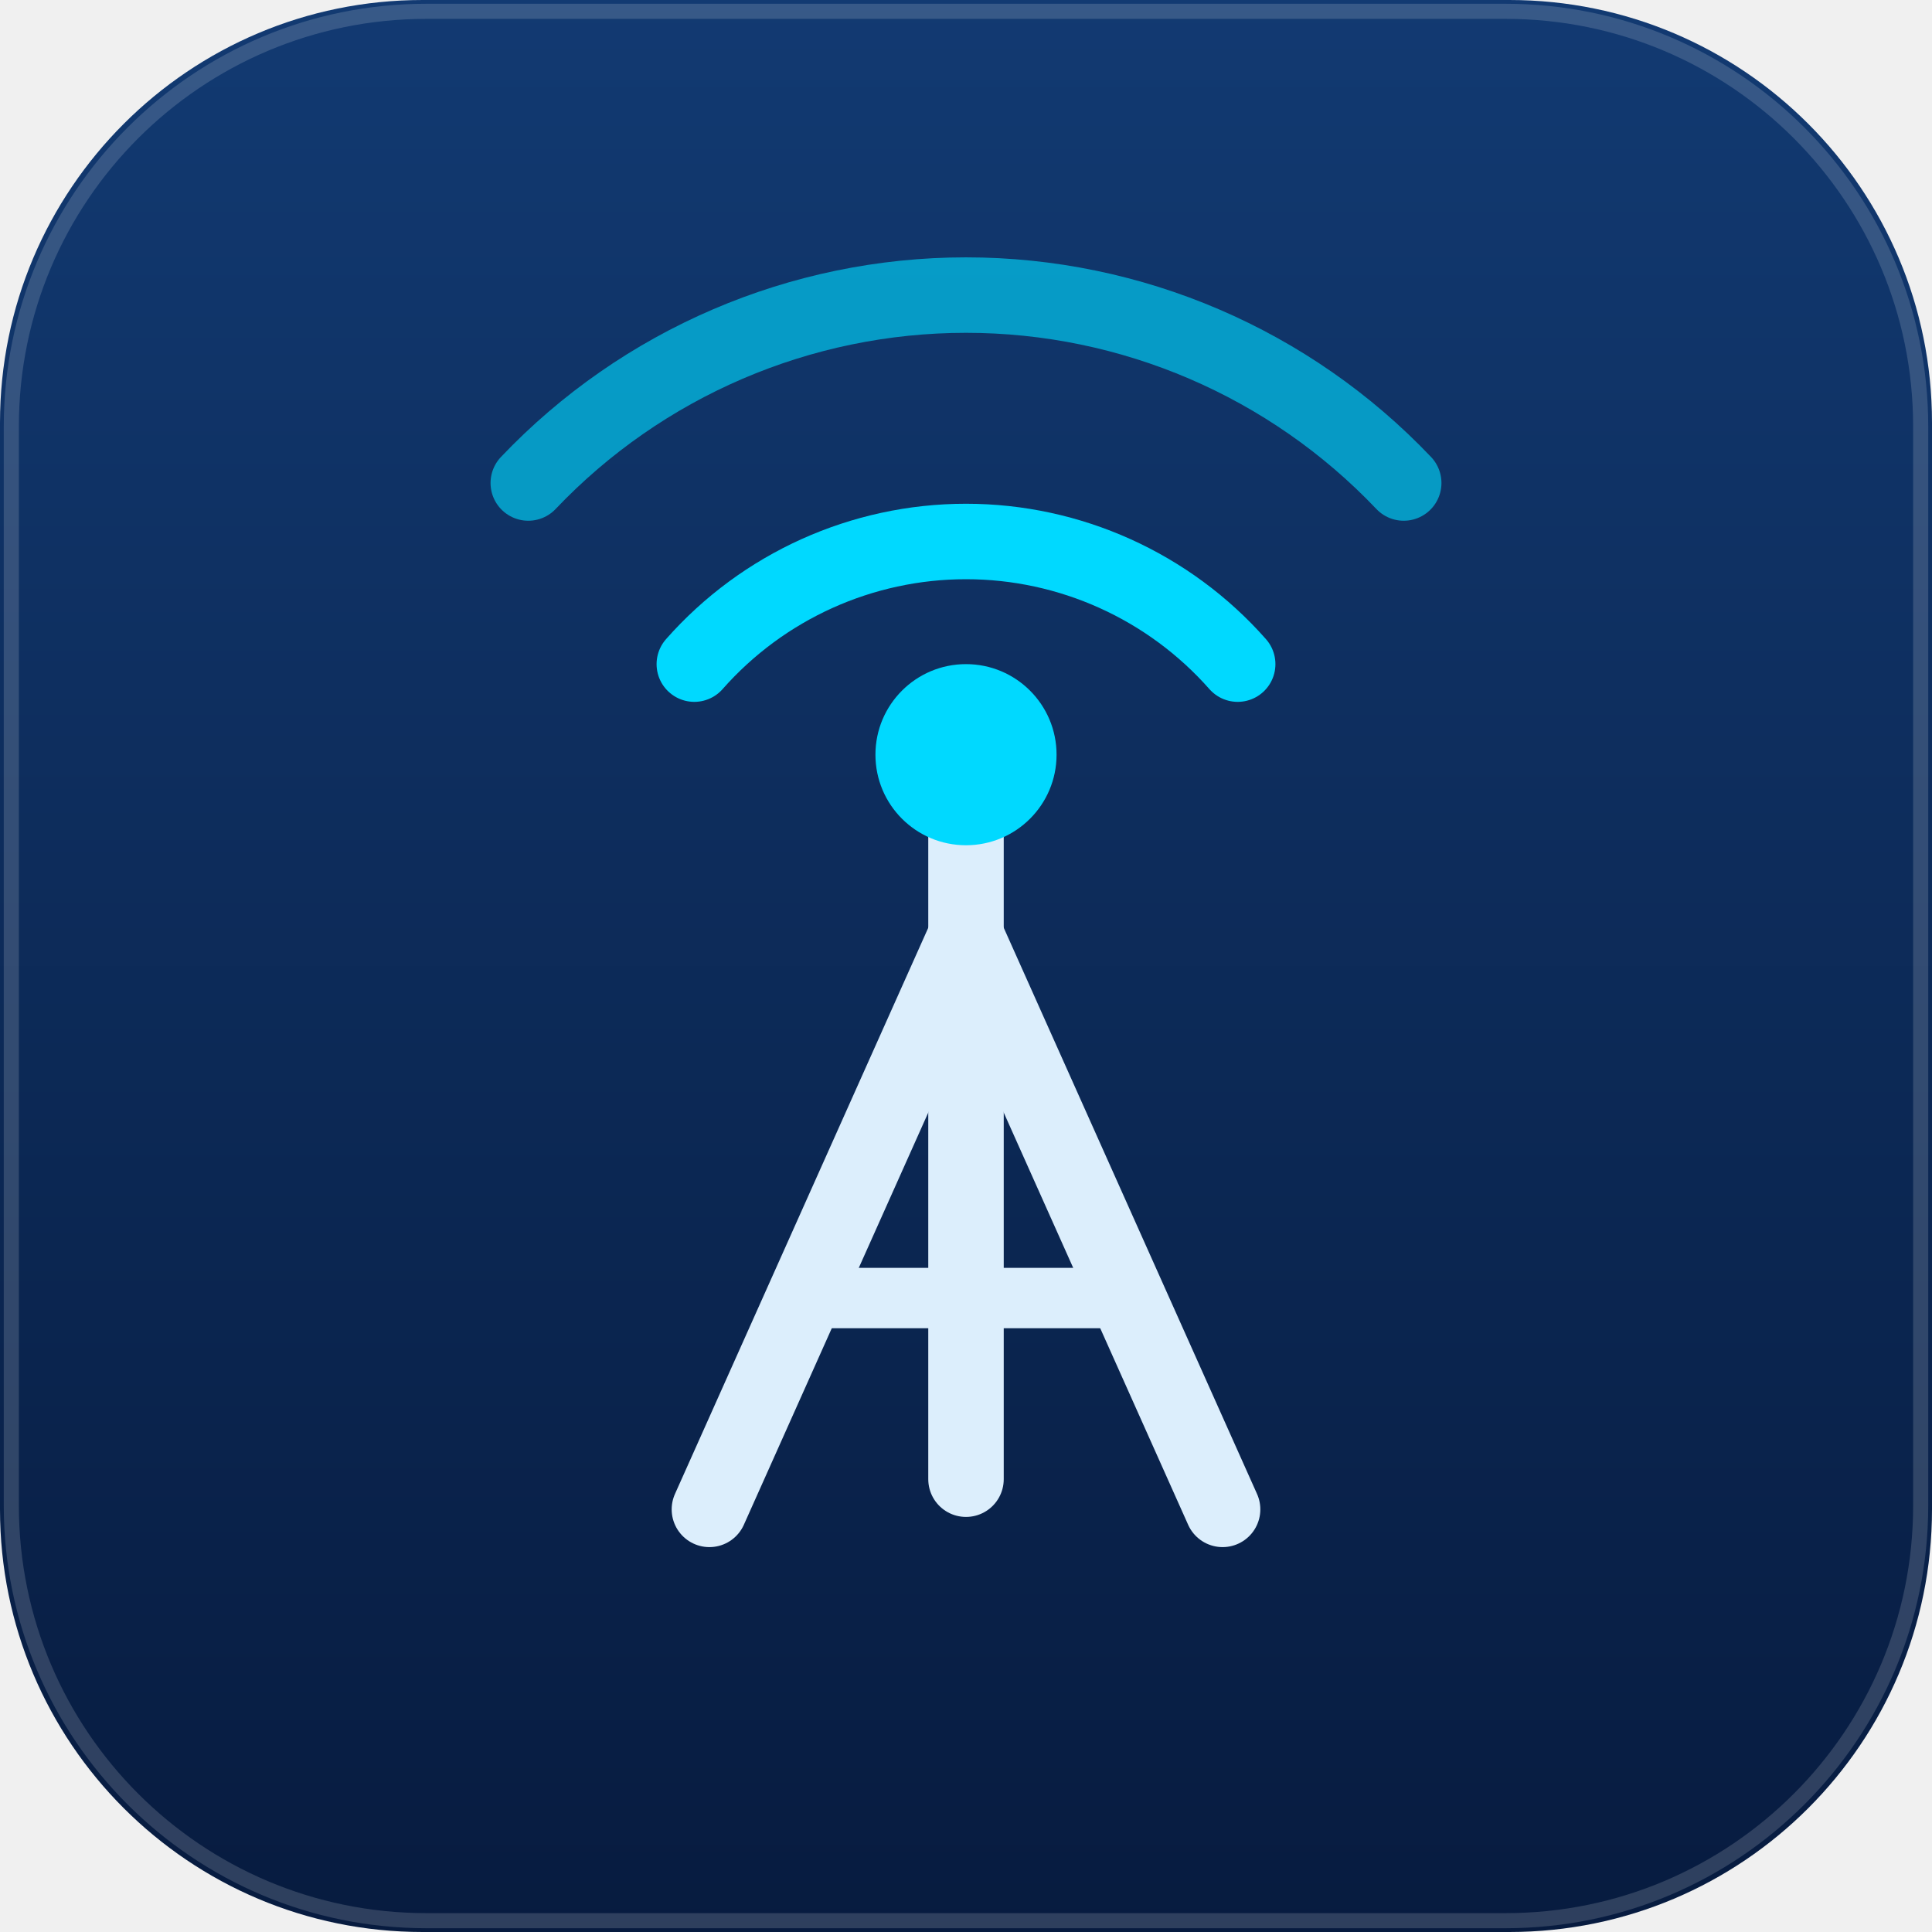
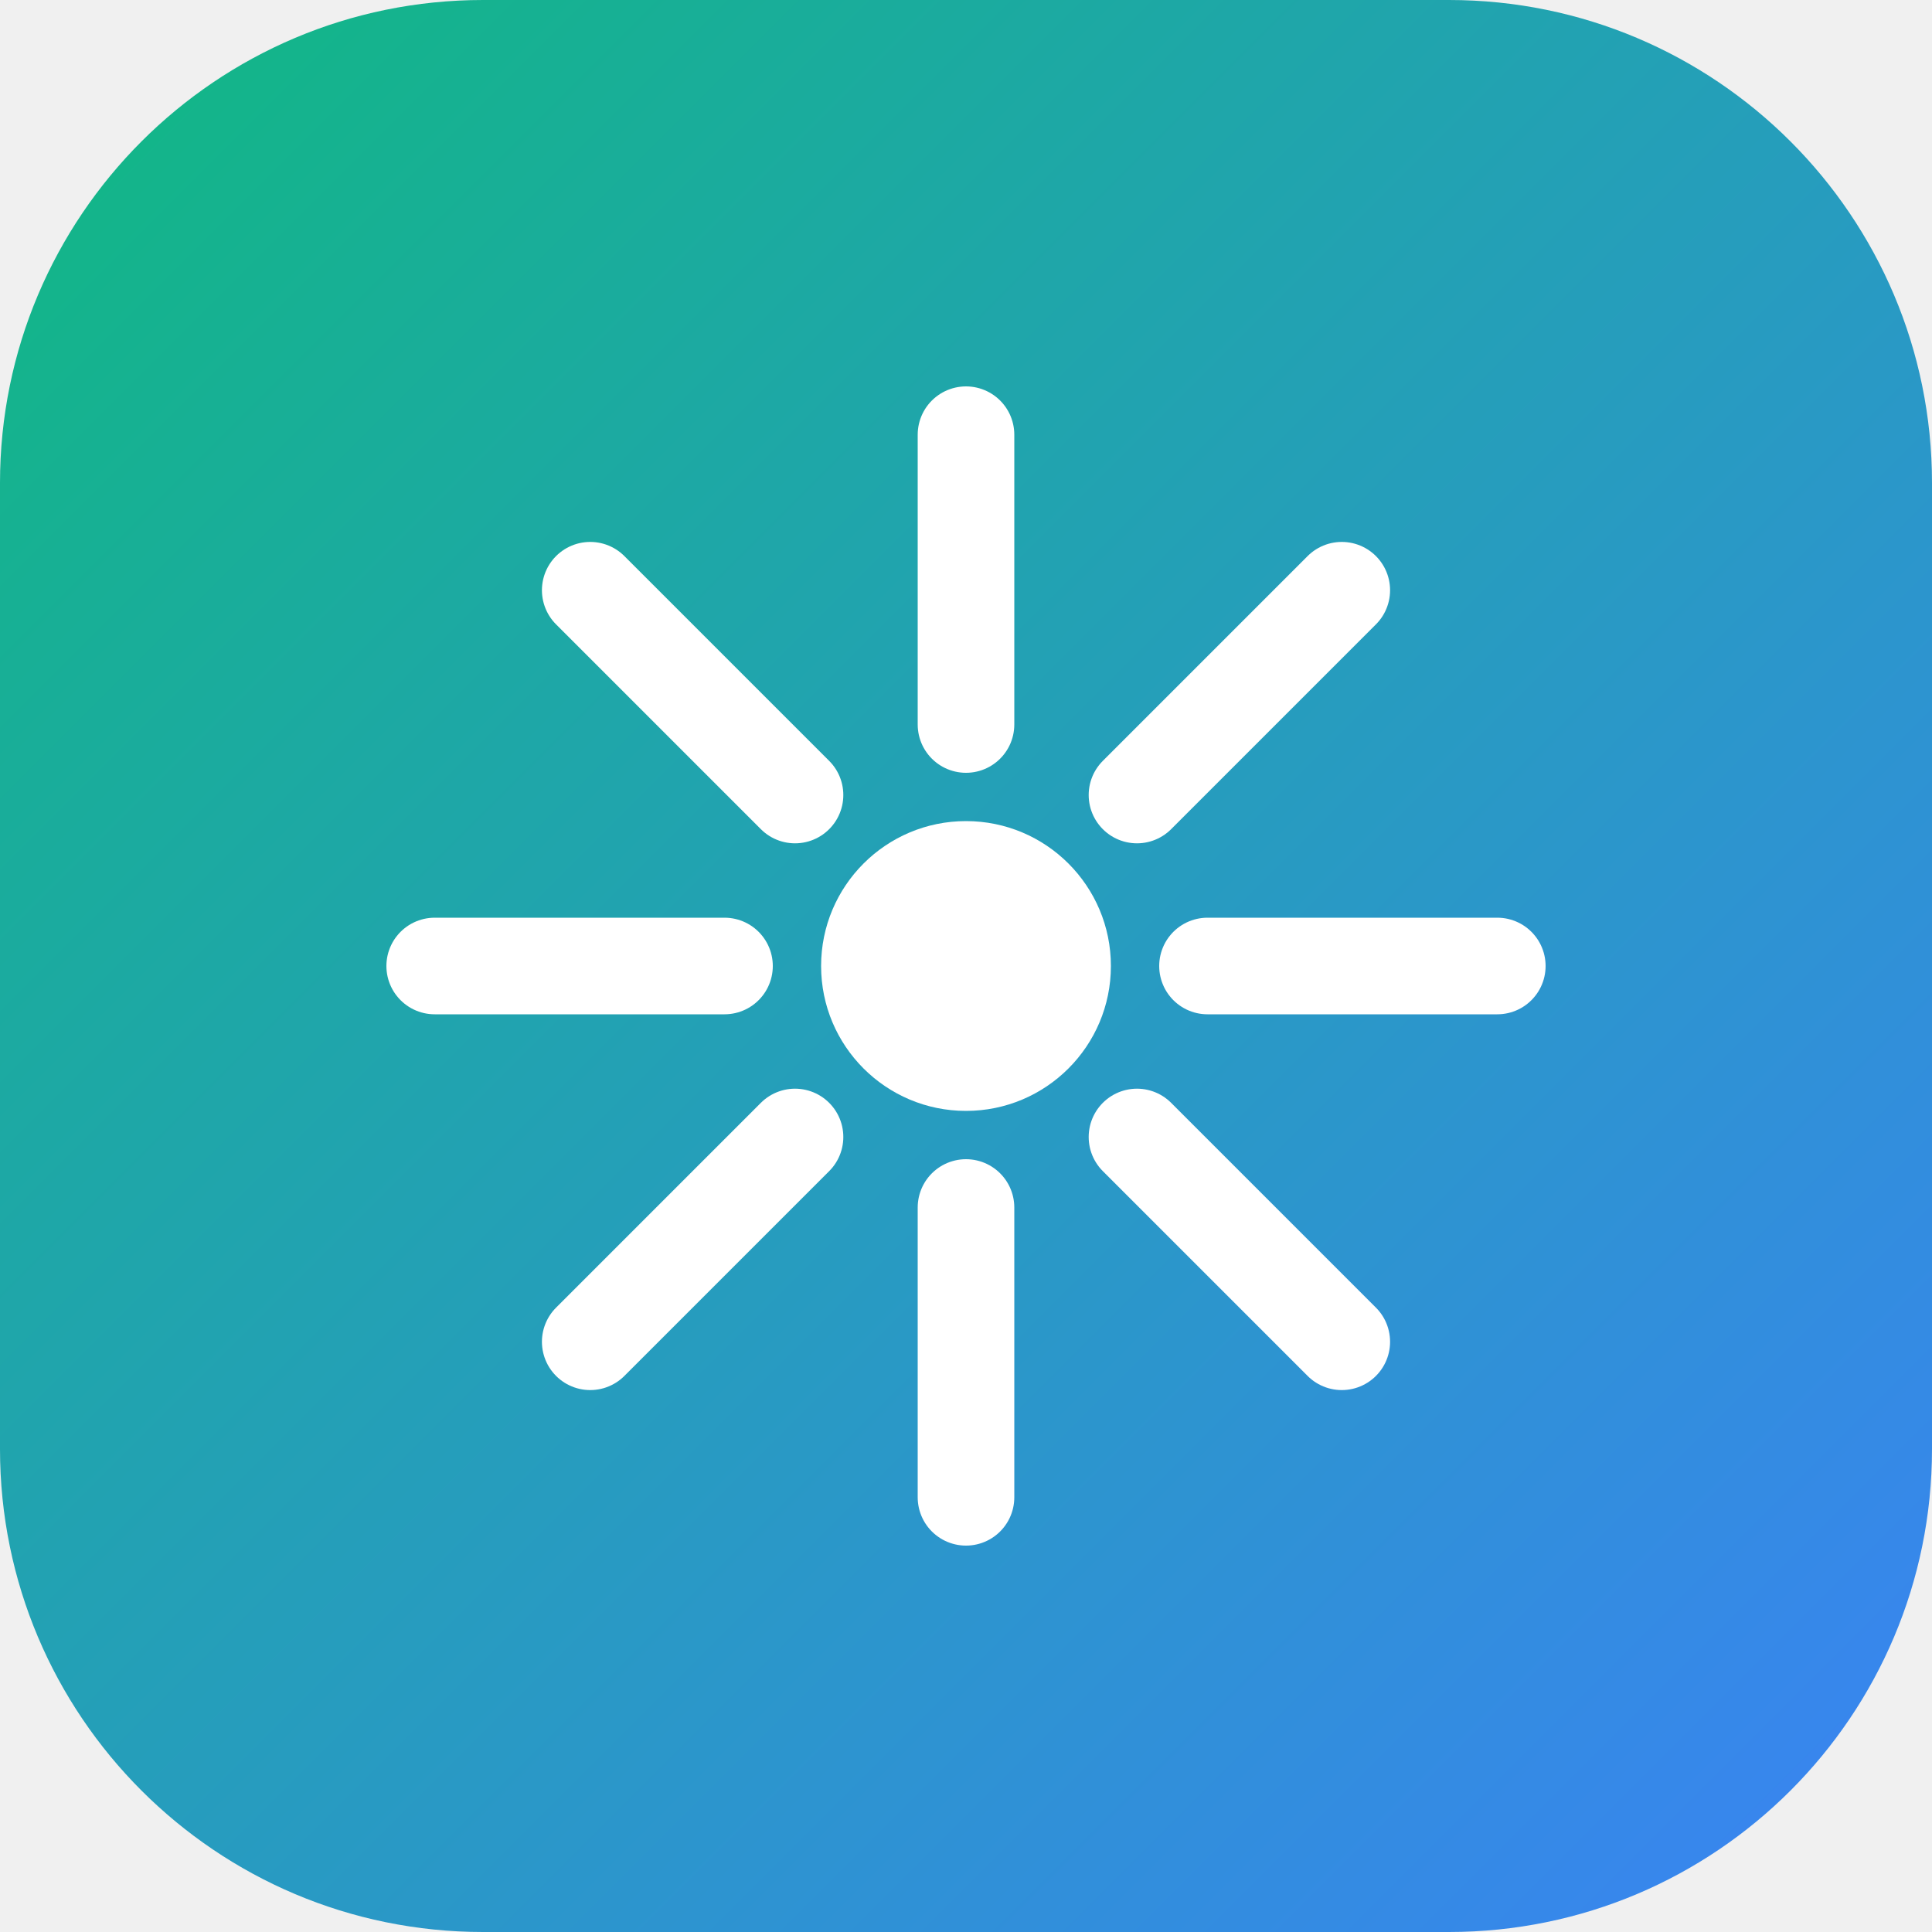
- <svg xmlns="http://www.w3.org/2000/svg" viewBox="0 0 128 128" width="128" height="128" role="img" aria-label="RelayStation">
+ <svg xmlns="http://www.w3.org/2000/svg" viewBox="0 0 128 128" width="128" height="128" role="img" aria-label="RelayStation Central">
  <defs>
-     <linearGradient id="rsBg" x1="0" y1="0" x2="0" y2="1">
-       <stop offset="0" stop-color="#123a72" />
-       <stop offset="1" stop-color="#071b3f" />
+     <linearGradient id="rsBg" x1="0" y1="0" x2="1" y2="1">
+       <stop offset="0" stop-color="#10b981" />
+       <stop offset="1" stop-color="#3b82f6" />
    </linearGradient>
  </defs>
-   <rect width="128" height="128" rx="28" ry="28" fill="url(#rsBg)" />
-   <rect x="0.75" y="0.75" width="126.5" height="126.5" rx="27.5" ry="27.5" fill="none" stroke="#ffffff" stroke-opacity="0.16" />
-   <path d="M64 52 L64 98" stroke="#dceefc" stroke-width="5" stroke-linecap="round" />
-   <path d="M47 100 L64 62 L81 100" fill="none" stroke="#dceefc" stroke-width="5" stroke-linecap="round" stroke-linejoin="round" />
-   <path d="M53 86 L75 86" stroke="#dceefc" stroke-width="4" stroke-linecap="round" />
-   <g fill="none" stroke="#00d9ff" stroke-linecap="round">
-     <path d="M46 44 a24 24 0 0 1 36 0" stroke-width="5" />
-     <path d="M35 32 a40 40 0 0 1 58 0" stroke-width="5" stroke-opacity="0.62" />
+   <rect width="128" height="128" rx="32" ry="32" fill="url(#rsBg)" />
+   <g transform="translate(64 64) scale(3.2) translate(-12 -12)">
+     <path d="M12 1v6M12 17v6M4.22 4.22l4.24 4.24M15.54 15.54l4.24 4.24M1 12h6M17 12h6M4.22 19.78l4.24-4.24M15.54 8.46l4.24-4.24" stroke="#ffffff" stroke-width="2" stroke-linecap="round" fill="none" />
+     <circle cx="12" cy="12" r="3" fill="#ffffff" />
  </g>
-   <circle cx="64" cy="50" r="6" fill="#00d9ff" />
</svg>
